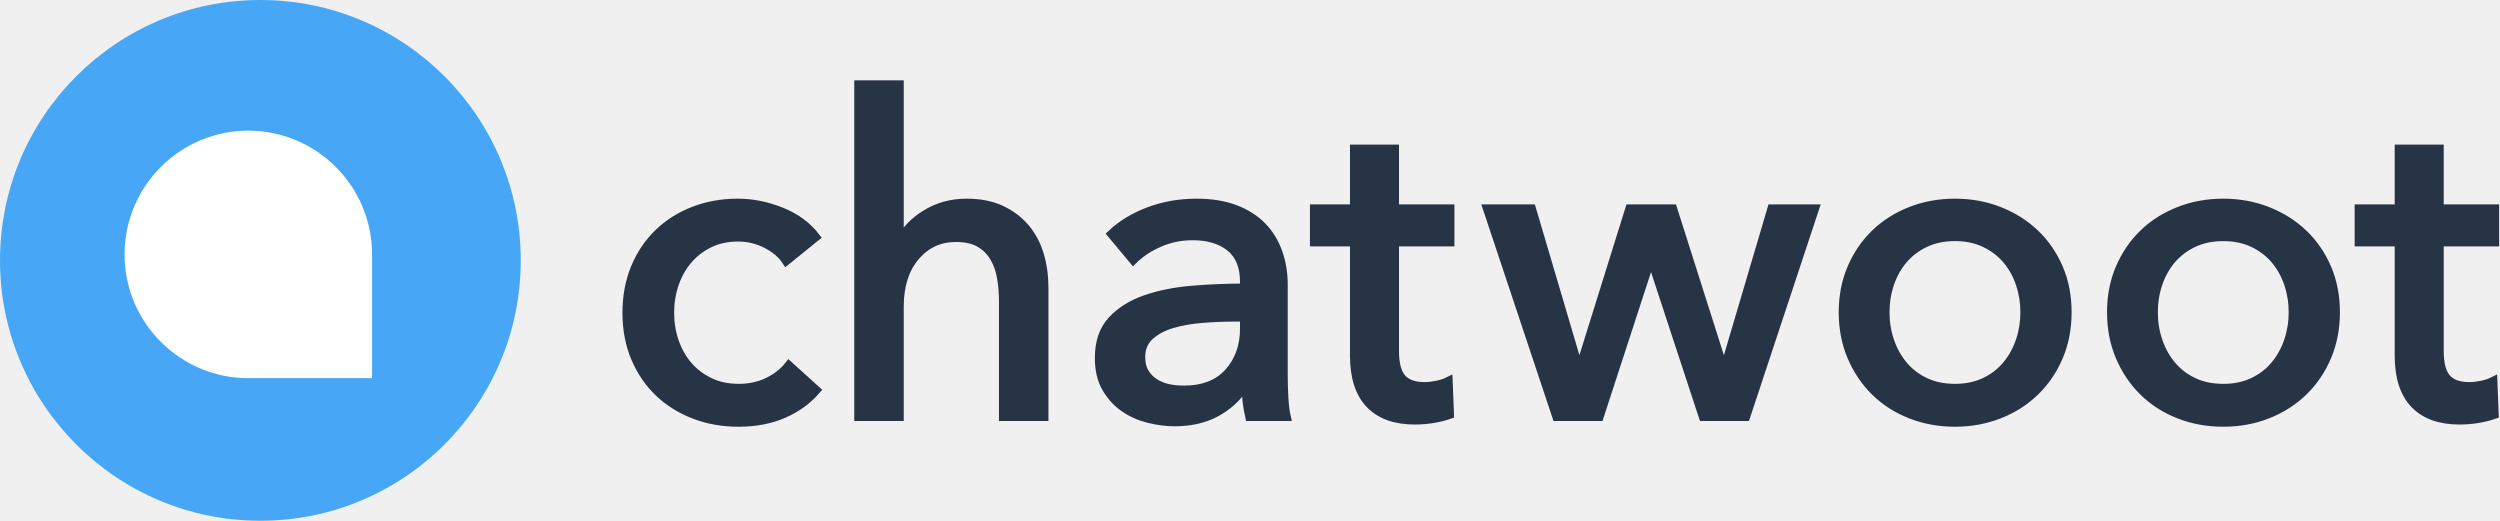
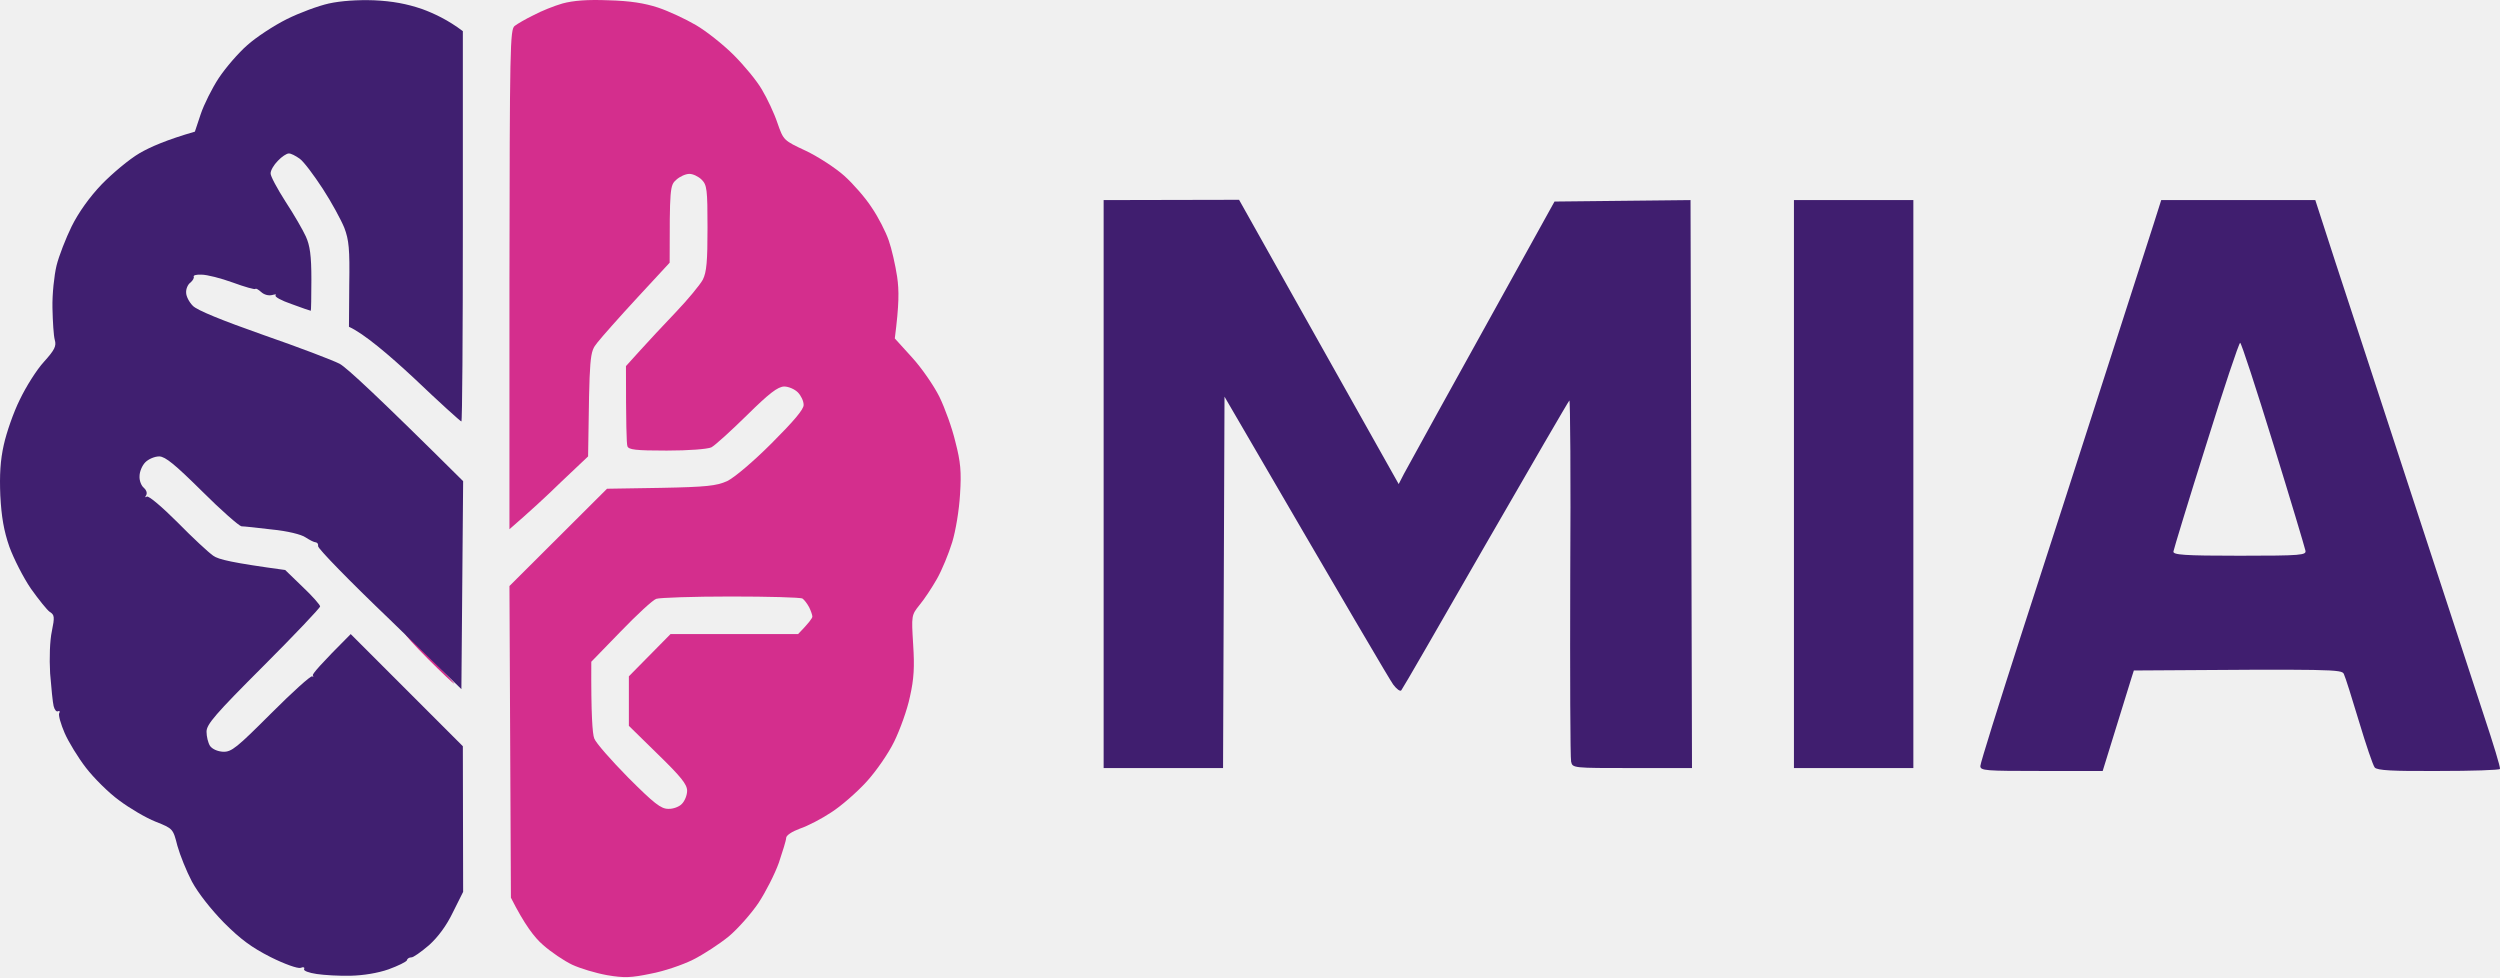
- <svg xmlns="http://www.w3.org/2000/svg" width="2458px" height="512px" viewBox="0 0 2458 512" version="1.1">
-   <g id="Logo" stroke="none" stroke-width="1" fill="none" fill-rule="evenodd">
-     <g id="on_white" fill-rule="nonzero">
-       <g id="woot-log">
-         <circle id="Oval" fill="#47A7F6" cx="256" cy="256" r="256" />
-         <path d="M362.808,368.808 L244.123,368.808 C178.699,368.808 125.457,315.562 125.457,250.122 C125.457,184.703 178.699,131.457 244.124,131.457 C309.565,131.457 362.808,184.703 362.808,250.122 L362.808,368.808 Z" id="Fill-1" stroke="#FFFFFF" stroke-width="6" fill="#FFFFFF" />
-       </g>
-       <path d="M772.982,256.848 C768.658,250.217 762.171,244.667 753.522,240.198 C744.872,235.73 735.647,233.495 725.844,233.495 C715.177,233.495 705.735,235.513 697.518,239.55 C689.302,243.586 682.31,248.992 676.544,255.767 C670.778,262.542 666.381,270.398 663.354,279.336 C660.327,288.273 658.813,297.643 658.813,307.446 C658.813,317.248 660.327,326.618 663.354,335.555 C666.381,344.493 670.778,352.349 676.544,359.124 C682.31,365.899 689.374,371.305 697.735,375.341 C706.095,379.378 715.609,381.396 726.277,381.396 C736.656,381.396 746.098,379.378 754.603,375.341 C763.108,371.305 770.099,365.827 775.577,358.908 L802.822,383.558 C794.173,393.649 783.361,401.505 770.387,407.127 C757.414,412.749 742.71,415.56 726.277,415.56 C710.42,415.56 695.789,412.965 682.382,407.776 C668.976,402.586 657.372,395.307 647.569,385.937 C637.767,376.567 630.055,365.251 624.433,351.989 C618.811,338.727 616,323.879 616,307.446 C616,291.3 618.739,276.597 624.217,263.335 C629.695,250.073 637.335,238.685 647.137,229.171 C656.939,219.657 668.544,212.305 681.95,207.115 C695.356,201.926 709.843,199.331 725.412,199.331 C739.827,199.331 754.17,202.214 768.441,207.98 C782.713,213.746 794.028,222.107 802.389,233.063 L772.982,256.848 Z M885.421,236.09 C890.322,225.999 898.683,217.35 910.504,210.143 C922.324,202.935 935.586,199.331 950.29,199.331 C963.552,199.331 974.94,201.565 984.454,206.034 C993.968,210.503 1001.896,216.485 1008.239,223.981 C1014.582,231.477 1019.267,240.27 1022.294,250.361 C1025.321,260.452 1026.835,271.263 1026.835,282.795 L1026.835,409.938 L986.184,409.938 L986.184,296.634 C986.184,288.273 985.535,280.345 984.238,272.849 C982.94,265.353 980.562,258.722 977.102,252.956 C973.643,247.19 968.958,242.577 963.047,239.117 C957.137,235.658 949.425,233.928 939.911,233.928 C923.766,233.928 910.504,240.054 900.125,252.307 C889.746,264.56 884.556,280.921 884.556,301.391 L884.556,409.938 L843.905,409.938 L843.905,83 L884.556,83 L884.556,236.09 L885.421,236.09 Z M1223.171,277.174 C1223.171,261.893 1218.558,250.577 1209.332,243.226 C1200.106,235.874 1187.853,232.198 1172.573,232.198 C1161.041,232.198 1150.157,234.432 1139.923,238.901 C1129.688,243.37 1121.111,249.064 1114.191,255.983 L1092.568,230.036 C1102.659,220.522 1114.984,213.026 1129.544,207.548 C1144.103,202.07 1159.743,199.331 1176.465,199.331 C1191.169,199.331 1203.926,201.421 1214.738,205.602 C1225.549,209.782 1234.415,215.476 1241.334,222.684 C1248.253,229.892 1253.443,238.396 1256.902,248.199 C1260.362,258.001 1262.092,268.524 1262.092,279.768 L1262.092,369.287 C1262.092,376.206 1262.308,383.486 1262.741,391.126 C1263.173,398.766 1263.966,405.037 1265.119,409.938 L1228.36,409.938 C1226.054,400.136 1224.9,390.333 1224.9,380.531 L1223.603,380.531 C1216.107,391.487 1206.665,399.991 1195.277,406.046 C1183.889,412.1 1170.411,415.128 1154.842,415.128 C1146.77,415.128 1138.337,414.046 1129.544,411.884 C1120.75,409.722 1112.75,406.19 1105.542,401.289 C1098.334,396.388 1092.352,389.901 1087.595,381.828 C1082.838,373.756 1080.46,363.809 1080.46,351.989 C1080.46,336.42 1084.64,324.095 1093.001,315.014 C1101.362,305.932 1112.317,299.013 1125.868,294.256 C1139.418,289.499 1154.698,286.399 1171.708,284.958 C1188.718,283.516 1205.872,282.795 1223.171,282.795 L1223.171,277.174 Z M1213.224,312.203 C1203.133,312.203 1192.682,312.635 1181.871,313.5 C1171.059,314.365 1161.257,316.095 1152.464,318.689 C1143.67,321.284 1136.391,325.176 1130.625,330.366 C1124.859,335.555 1121.976,342.475 1121.976,351.124 C1121.976,357.178 1123.201,362.224 1125.651,366.26 C1128.102,370.296 1131.345,373.612 1135.382,376.206 C1139.418,378.801 1143.887,380.603 1148.788,381.612 C1153.689,382.621 1158.734,383.126 1163.924,383.126 C1182.952,383.126 1197.584,377.432 1207.818,366.044 C1218.053,354.655 1223.171,340.312 1223.171,323.014 L1223.171,312.203 L1213.224,312.203 Z M1425.993,238.252 L1371.504,238.252 L1371.504,345.069 C1371.504,357.467 1373.81,366.332 1378.423,371.666 C1383.036,376.999 1390.388,379.666 1400.478,379.666 C1404.226,379.666 1408.263,379.234 1412.587,378.369 C1416.912,377.504 1420.804,376.206 1424.264,374.477 L1425.561,407.776 C1420.66,409.506 1415.254,410.875 1409.344,411.884 C1403.433,412.893 1397.307,413.398 1390.964,413.398 C1371.648,413.398 1356.872,408.064 1346.637,397.397 C1336.402,386.729 1331.285,370.729 1331.285,349.394 L1331.285,238.252 L1291.931,238.252 L1291.931,204.953 L1331.285,204.953 L1331.285,146.139 L1371.504,146.139 L1371.504,204.953 L1425.993,204.953 L1425.993,238.252 Z M1506.078,204.953 L1552.351,361.503 L1553.216,361.503 L1602.083,204.953 L1644.897,204.953 L1694.629,361.503 L1695.494,361.503 L1741.767,204.953 L1784.581,204.953 L1716.685,409.938 L1674.304,409.938 L1623.706,255.983 L1622.841,255.983 L1572.676,409.938 L1530.295,409.938 L1461.967,204.953 L1506.078,204.953 Z M2032.811,307.013 C2032.811,322.87 2030,337.429 2024.378,350.691 C2018.756,363.953 2010.972,375.413 2001.026,385.072 C1991.079,394.73 1979.331,402.226 1965.78,407.56 C1952.23,412.893 1937.671,415.56 1922.102,415.56 C1906.534,415.56 1891.974,412.893 1878.424,407.56 C1864.873,402.226 1853.197,394.73 1843.395,385.072 C1833.592,375.413 1825.88,363.953 1820.258,350.691 C1814.636,337.429 1811.825,322.87 1811.825,307.013 C1811.825,291.156 1814.636,276.669 1820.258,263.551 C1825.88,250.433 1833.592,239.117 1843.395,229.603 C1853.197,220.089 1864.873,212.665 1878.424,207.332 C1891.974,201.998 1906.534,199.331 1922.102,199.331 C1937.671,199.331 1952.23,201.998 1965.78,207.332 C1979.331,212.665 1991.079,220.089 2001.026,229.603 C2010.972,239.117 2018.756,250.433 2024.378,263.551 C2030,276.669 2032.811,291.156 2032.811,307.013 Z M1990.43,307.013 C1990.43,297.211 1988.917,287.841 1985.89,278.903 C1982.862,269.966 1978.466,262.11 1972.7,255.334 C1966.934,248.559 1959.798,243.154 1951.293,239.117 C1942.788,235.081 1933.058,233.063 1922.102,233.063 C1911.146,233.063 1901.416,235.081 1892.911,239.117 C1884.406,243.154 1877.271,248.559 1871.505,255.334 C1865.738,262.11 1861.342,269.966 1858.315,278.903 C1855.287,287.841 1853.774,297.211 1853.774,307.013 C1853.774,316.816 1855.287,326.185 1858.315,335.123 C1861.342,344.06 1865.738,351.989 1871.505,358.908 C1877.271,365.827 1884.406,371.305 1892.911,375.341 C1901.416,379.378 1911.146,381.396 1922.102,381.396 C1933.058,381.396 1942.788,379.378 1951.293,375.341 C1959.798,371.305 1966.934,365.827 1972.7,358.908 C1978.466,351.989 1982.862,344.06 1985.89,335.123 C1988.917,326.185 1990.43,316.816 1990.43,307.013 Z M2296.611,307.013 C2296.611,322.87 2293.8,337.429 2288.178,350.691 C2282.556,363.953 2274.771,375.413 2264.825,385.072 C2254.878,394.73 2243.13,402.226 2229.58,407.56 C2216.029,412.893 2201.47,415.56 2185.901,415.56 C2170.333,415.56 2155.774,412.893 2142.223,407.56 C2128.673,402.226 2116.996,394.73 2107.194,385.072 C2097.392,375.413 2089.68,363.953 2084.058,350.691 C2078.436,337.429 2075.625,322.87 2075.625,307.013 C2075.625,291.156 2078.436,276.669 2084.058,263.551 C2089.68,250.433 2097.392,239.117 2107.194,229.603 C2116.996,220.089 2128.673,212.665 2142.223,207.332 C2155.774,201.998 2170.333,199.331 2185.901,199.331 C2201.47,199.331 2216.029,201.998 2229.58,207.332 C2243.13,212.665 2254.878,220.089 2264.825,229.603 C2274.771,239.117 2282.556,250.433 2288.178,263.551 C2293.8,276.669 2296.611,291.156 2296.611,307.013 Z M2254.23,307.013 C2254.23,297.211 2252.716,287.841 2249.689,278.903 C2246.662,269.966 2242.265,262.11 2236.499,255.334 C2230.733,248.559 2223.597,243.154 2215.092,239.117 C2206.587,235.081 2196.857,233.063 2185.901,233.063 C2174.946,233.063 2165.215,235.081 2156.71,239.117 C2148.205,243.154 2141.07,248.559 2135.304,255.334 C2129.538,262.11 2125.141,269.966 2122.114,278.903 C2119.087,287.841 2117.573,297.211 2117.573,307.013 C2117.573,316.816 2119.087,326.185 2122.114,335.123 C2125.141,344.06 2129.538,351.989 2135.304,358.908 C2141.07,365.827 2148.205,371.305 2156.71,375.341 C2165.215,379.378 2174.946,381.396 2185.901,381.396 C2196.857,381.396 2206.587,379.378 2215.092,375.341 C2223.597,371.305 2230.733,365.827 2236.499,358.908 C2242.265,351.989 2246.662,344.06 2249.689,335.123 C2252.716,326.185 2254.23,316.816 2254.23,307.013 Z M2453.16,238.252 L2398.671,238.252 L2398.671,345.069 C2398.671,357.467 2400.977,366.332 2405.59,371.666 C2410.203,376.999 2417.554,379.666 2427.645,379.666 C2431.393,379.666 2435.429,379.234 2439.754,378.369 C2444.079,377.504 2447.971,376.206 2451.43,374.477 L2452.728,407.776 C2447.827,409.506 2442.421,410.875 2436.511,411.884 C2430.6,412.893 2424.474,413.398 2418.131,413.398 C2398.815,413.398 2384.039,408.064 2373.804,397.397 C2363.569,386.729 2358.452,370.729 2358.452,349.394 L2358.452,238.252 L2319.098,238.252 L2319.098,204.953 L2358.452,204.953 L2358.452,146.139 L2398.671,146.139 L2398.671,204.953 L2453.16,204.953 L2453.16,238.252 Z" id="chatwoot" stroke="#273445" stroke-width="8" fill="#273444" />
-     </g>
+ <svg xmlns="http://www.w3.org/2000/svg" version="1.2" viewBox="0 0 858.319 335.462" width="858.319" height="335.462" id="svg1">
+   <defs id="defs1" />
+   <style id="style1">
+ 		.s0 { opacity: 1;fill: #d42e8d } 
+ 		.s1 { opacity: 1;fill: #401f70 } 
+ 		.s2 { opacity: 1;fill: #401e6f } 
+ 	</style>
+   <g id="Background" transform="translate(-85.0918,-332.3026)">
+     <path id="Path 0" fill-rule="evenodd" class="s0" d="m 294,332.4 c 7.5,0.2 12.4,1 17,2.5 3.6,1.2 9.4,3.9 13,6 3.6,2.1 9.4,6.7 13,10.3 3.6,3.6 8,8.9 9.7,11.9 1.8,3 4.2,8.1 5.3,11.4 2.1,6 2.1,6 9.8,9.6 4.2,2 10.2,5.9 13.2,8.6 3,2.7 7.3,7.6 9.4,10.9 2.2,3.2 4.8,8.3 5.8,11.2 1,2.8 2.3,8.5 2.9,12.5 0.7,4.8 0.7,9.5 -0.8,21.2 l 5.9,6.5 c 3.3,3.6 7.5,9.7 9.4,13.5 1.9,3.9 4.4,10.8 5.5,15.5 1.8,6.9 2.1,10.3 1.6,18 -0.3,5.4 -1.5,12.6 -2.7,16.5 -1.2,3.9 -3.5,9.5 -5.2,12.5 -1.7,3 -4.4,7.1 -6,9 -2.8,3.5 -2.8,3.6 -2.2,13.5 0.5,7.7 0.3,11.8 -1.1,18 -0.9,4.4 -3.4,11.3 -5.4,15.4 -2,4.1 -6.2,10.2 -9.6,13.9 -3.3,3.6 -8.7,8.3 -12,10.4 -3.3,2.2 -8.1,4.7 -10.8,5.6 -2.7,1 -4.7,2.3 -4.7,3.2 0,0.8 -1.2,4.6 -2.5,8.5 -1.4,3.9 -4.5,10 -7,13.8 -2.5,3.7 -7.1,8.9 -10.2,11.5 -3.2,2.6 -8.7,6.2 -12.3,8 -3.6,1.8 -10.1,4 -14.5,4.8 -6.7,1.4 -9.1,1.5 -15,0.5 -3.9,-0.7 -9.2,-2.3 -12,-3.6 -2.7,-1.3 -7.2,-4.3 -10,-6.8 -2.9,-2.5 -6.3,-6.9 -11,-16.2 l -0.5,-107 33.5,-33.4 18.5,-0.3 c 15.7,-0.3 19.1,-0.7 22.7,-2.3 2.5,-1.2 8.9,-6.6 15.3,-13 7.6,-7.6 11.1,-11.7 11,-13.2 0,-1.3 -0.9,-3.2 -2,-4.3 -1.1,-1.1 -3.2,-2 -4.7,-2 -2.2,0.1 -5.1,2.3 -12.8,9.9 -5.5,5.4 -11,10.4 -12.2,11 -1.4,0.6 -7.7,1.1 -15.3,1.1 -10.7,0 -13.1,-0.3 -13.5,-1.5 -0.3,-0.8 -0.5,-7.4 -0.5,-27.5 l 4.7,-5.2 c 2.6,-2.9 8.2,-8.9 12.4,-13.3 4.2,-4.4 8.4,-9.5 9.3,-11.2 1.3,-2.6 1.6,-6.3 1.6,-17.8 0,-13.2 -0.2,-14.7 -2,-16.5 -1.1,-1.1 -3,-2 -4.2,-2 -1.3,0 -3.3,0.9 -4.5,2 -2.2,1.9 -2.3,2.8 -2.3,28.5 l -11.1,12 c -6.1,6.6 -12.2,13.5 -13.7,15.4 -2.7,3.4 -2.7,3.6 -3.2,39.1 l -9.3,8.8 c -5,4.9 -11.1,10.5 -17.7,16.2 v -85.7 c 0.1,-79.9 0.2,-85.9 1.8,-87.1 0.9,-0.7 3.8,-2.4 6.5,-3.7 2.6,-1.4 7.1,-3.2 9.9,-4 3.7,-1 8.5,-1.4 15.8,-1.1 z m 4.2,216.7 -10.1,10.4 c -0.1,18.2 0.4,24.7 1,26.3 0.5,1.5 5.8,7.5 11.7,13.5 8.8,8.8 11.2,10.7 13.7,10.7 1.6,0.1 3.8,-0.7 4.7,-1.7 1,-1 1.8,-3 1.8,-4.5 0,-2.2 -2.1,-4.8 -10,-12.5 l -10,-9.8 v -17 L 315.3,550 h 43.8 c 3.8,-3.9 4.9,-5.5 4.9,-6 0,-0.5 -0.5,-2 -1.1,-3.2 -0.7,-1.3 -1.7,-2.6 -2.3,-3 -0.6,-0.4 -11.7,-0.7 -24.6,-0.7 -12.9,0 -24.5,0.4 -25.6,0.8 -1.2,0.4 -6.7,5.5 -12.2,11.2 z m -73.9,0.9 c 0.4,0 4.5,3.8 9,8.5 4.5,4.7 8,8.5 7.7,8.5 -0.3,0 -4.3,-3.8 -9,-8.5 -4.7,-4.7 -8.1,-8.5 -7.7,-8.5 z" />
+     <path id="Path 1" class="s1" d="m 198,333.5 c -3.6,0.8 -10.1,3.2 -14.5,5.4 -4.4,2.2 -10.5,6.2 -13.5,8.9 -3,2.6 -7.4,7.7 -9.8,11.3 -2.3,3.5 -5.1,9.1 -6.2,12.4 l -2,6 c -9.7,2.8 -15.4,5.3 -19,7.4 -3.6,2.1 -9.4,7 -13,10.7 -4.2,4.4 -7.9,9.6 -10.3,14.4 -2,4.1 -4.4,10.2 -5.2,13.5 -0.8,3.3 -1.5,9.8 -1.4,14.5 0.1,4.7 0.4,9.6 0.8,11 0.6,2.1 0,3.4 -3.7,7.5 -2.5,2.7 -6.2,8.6 -8.3,13 -2.2,4.4 -4.6,11.4 -5.5,15.5 -1.2,5.3 -1.5,10.4 -1.2,17.5 0.4,7.3 1.2,12 3.1,17.5 1.5,4.1 4.8,10.6 7.4,14.4 2.7,3.8 5.6,7.4 6.5,8 1.6,1 1.7,1.7 0.7,6.6 -0.7,3.2 -0.9,9.2 -0.6,14.5 0.4,5 0.9,10 1.2,11.2 0.3,1.3 1,2.1 1.5,1.8 0.5,-0.3 0.8,0.1 0.4,0.7 -0.3,0.7 0.6,3.8 1.9,6.8 1.3,3 4.6,8.4 7.3,11.9 2.7,3.5 7.8,8.6 11.4,11.2 3.6,2.7 9.2,6 12.5,7.3 6,2.4 6,2.4 7.5,8.3 0.9,3.2 3.1,8.7 5,12.3 2.1,3.9 6.5,9.5 11,14.1 5.7,5.7 9.5,8.5 16,11.8 4.8,2.4 9.3,4 10.3,3.7 0.9,-0.4 1.5,-0.2 1.2,0.4 -0.3,0.6 1.6,1.3 4.3,1.7 2.6,0.4 7.9,0.7 11.7,0.6 4.3,-0.1 9.3,-0.9 13,-2.2 3.3,-1.2 6.1,-2.6 6.3,-3.1 0.1,-0.6 0.8,-1 1.5,-1 0.6,0.1 3.4,-1.9 6.1,-4.2 3.1,-2.8 6,-6.7 8.2,-11.3 l 3.5,-7 -0.1,-50 -38.5,-38.5 c -10.5,10.5 -13.3,13.8 -13,14.2 0.3,0.5 0.2,0.6 -0.2,0.3 -0.5,-0.3 -6.8,5.4 -14.1,12.7 -11.8,11.8 -13.6,13.3 -16.5,13.2 -1.9,-0.1 -3.7,-0.9 -4.5,-2 -0.7,-1.1 -1.2,-3.3 -1.2,-4.9 0,-2.5 3,-6 19.5,-22.5 10.7,-10.7 19.5,-20 19.5,-20.5 0,-0.5 -2.7,-3.6 -6,-6.7 l -6,-5.8 c -18.3,-2.5 -22.9,-3.6 -24.7,-4.9 -1.6,-1.1 -7.1,-6.2 -12.3,-11.5 -5.2,-5.2 -9.9,-9.2 -10.5,-8.8 -0.6,0.4 -0.7,0.2 -0.2,-0.5 0.4,-0.8 0,-1.8 -0.8,-2.5 -0.9,-0.7 -1.6,-2.5 -1.5,-4 0,-1.6 0.9,-3.7 2,-4.8 1.1,-1.1 3.2,-2 4.8,-2 2.1,0.1 5.3,2.7 14.7,12 6.6,6.6 12.7,11.9 13.5,12 0.8,0 5.6,0.5 10.5,1.1 5.2,0.5 10.1,1.7 11.5,2.7 1.4,0.9 2.9,1.7 3.5,1.7 0.6,0.1 0.9,0.6 0.8,1.3 -0.2,0.7 10.8,12 24.5,25.1 l 24.7,24 0.6,-71.4 c -29.6,-29.4 -40,-39 -42.4,-40.3 -2.3,-1.2 -14.1,-5.7 -26.2,-9.9 -14.2,-5 -22.8,-8.5 -24.2,-10 -1.3,-1.3 -2.3,-3.3 -2.3,-4.5 -0.1,-1.3 0.6,-2.9 1.5,-3.5 0.8,-0.7 1.3,-1.6 1.1,-2 -0.2,-0.5 1,-0.8 2.7,-0.7 1.8,0 6.6,1.2 10.7,2.7 4.1,1.5 7.6,2.5 7.8,2.2 0.1,-0.3 1,0.2 2,1.1 1,0.9 2.5,1.3 3.7,1 1.1,-0.3 1.6,-0.3 1.2,0.1 -0.4,0.5 2,1.8 5.5,3 3.5,1.3 6.4,2.3 6.6,2.3 0.1,0 0.2,-4.8 0.2,-10.7 0,-8.3 -0.5,-11.7 -1.9,-14.8 -1,-2.2 -4.1,-7.6 -7,-12 -2.8,-4.4 -5.2,-8.8 -5.1,-9.7 0,-1 1.1,-2.9 2.5,-4.3 1.3,-1.4 3,-2.5 3.7,-2.5 0.7,-0.1 2.4,0.8 3.8,1.8 1.4,1 4.9,5.7 7.9,10.3 3,4.6 6.3,10.7 7.4,13.4 1.6,4.2 1.9,7.4 1.7,19.5 l -0.1,14.5 c 5.1,2.3 13.7,9.6 22.4,17.7 8.6,8.2 15.9,14.8 16.2,14.8 0.3,0 0.5,-30.1 0.5,-67 v -67 c -5,-3.8 -9.9,-6.1 -14,-7.6 -5.3,-1.8 -10.1,-2.7 -16.5,-3 -5.6,-0.2 -11.4,0.2 -15.5,1.1 z" />
  </g>
+   <path id="path1" fill-rule="evenodd" class="s2" d="m 378.908,68.697 46.5,-0.1 18.4,32.8 c 10.1,18 22.5,40 36.4,64.8 l 1.8,-3.5 c 1,-1.9 13,-23.7 51.7,-93.5 l 46.7,-0.5 0.5,195 h -20.5 c -20.4,0 -20.5,0 -21,-2.2 -0.3,-1.3 -0.4,-29.8 -0.3,-63.5 0.2,-33.7 0,-60.9 -0.3,-60.5 -0.4,0.4 -13.4,22.8 -28.9,49.7 -15.5,27 -28.4,49.4 -28.8,49.8 -0.4,0.5 -1.6,-0.4 -2.8,-2 -1.1,-1.5 -14.6,-24.4 -57.9,-98.8 l -0.5,127.5 h -41 z m 237,0 h 41 V 263.697 h -41 z m 126.1,0 h 52.9 l 6.9,21.3 c 3.8,11.6 15.6,47.5 26.1,79.7 10.5,32.2 21.8,66.4 24.9,76 3.2,9.6 5.7,17.8 5.5,18.3 -0.2,0.4 -9.7,0.7 -21.1,0.7 -15.9,0.1 -21.1,-0.2 -21.9,-1.2 -0.6,-0.7 -3,-7.8 -5.4,-15.8 -2.4,-8 -4.7,-15.3 -5.2,-16.3 -0.7,-1.6 -3.3,-1.7 -72.1,-1.2 l -0.8,2.5 c -0.4,1.4 -2.8,9.1 -9.9,32 h -21 c -19.3,0 -21,-0.1 -21,-1.7 0,-1 6.4,-21.4 14.1,-45.3 7.8,-23.9 20.5,-63.5 28.4,-88 7.9,-24.5 15.5,-48.2 17,-52.8 z m 4.2,120.6 c -0.3,1.2 3.5,1.5 22.7,1.5 21.4,0 23,-0.2 22.6,-1.8 -0.2,-1 -5.1,-17.4 -11,-36.5 -5.9,-19.1 -11,-34.8 -11.4,-34.8 -0.4,0 -5.7,15.8 -11.7,35.1 -6.1,19.3 -11.1,35.8 -11.2,36.5 z" />
</svg>
